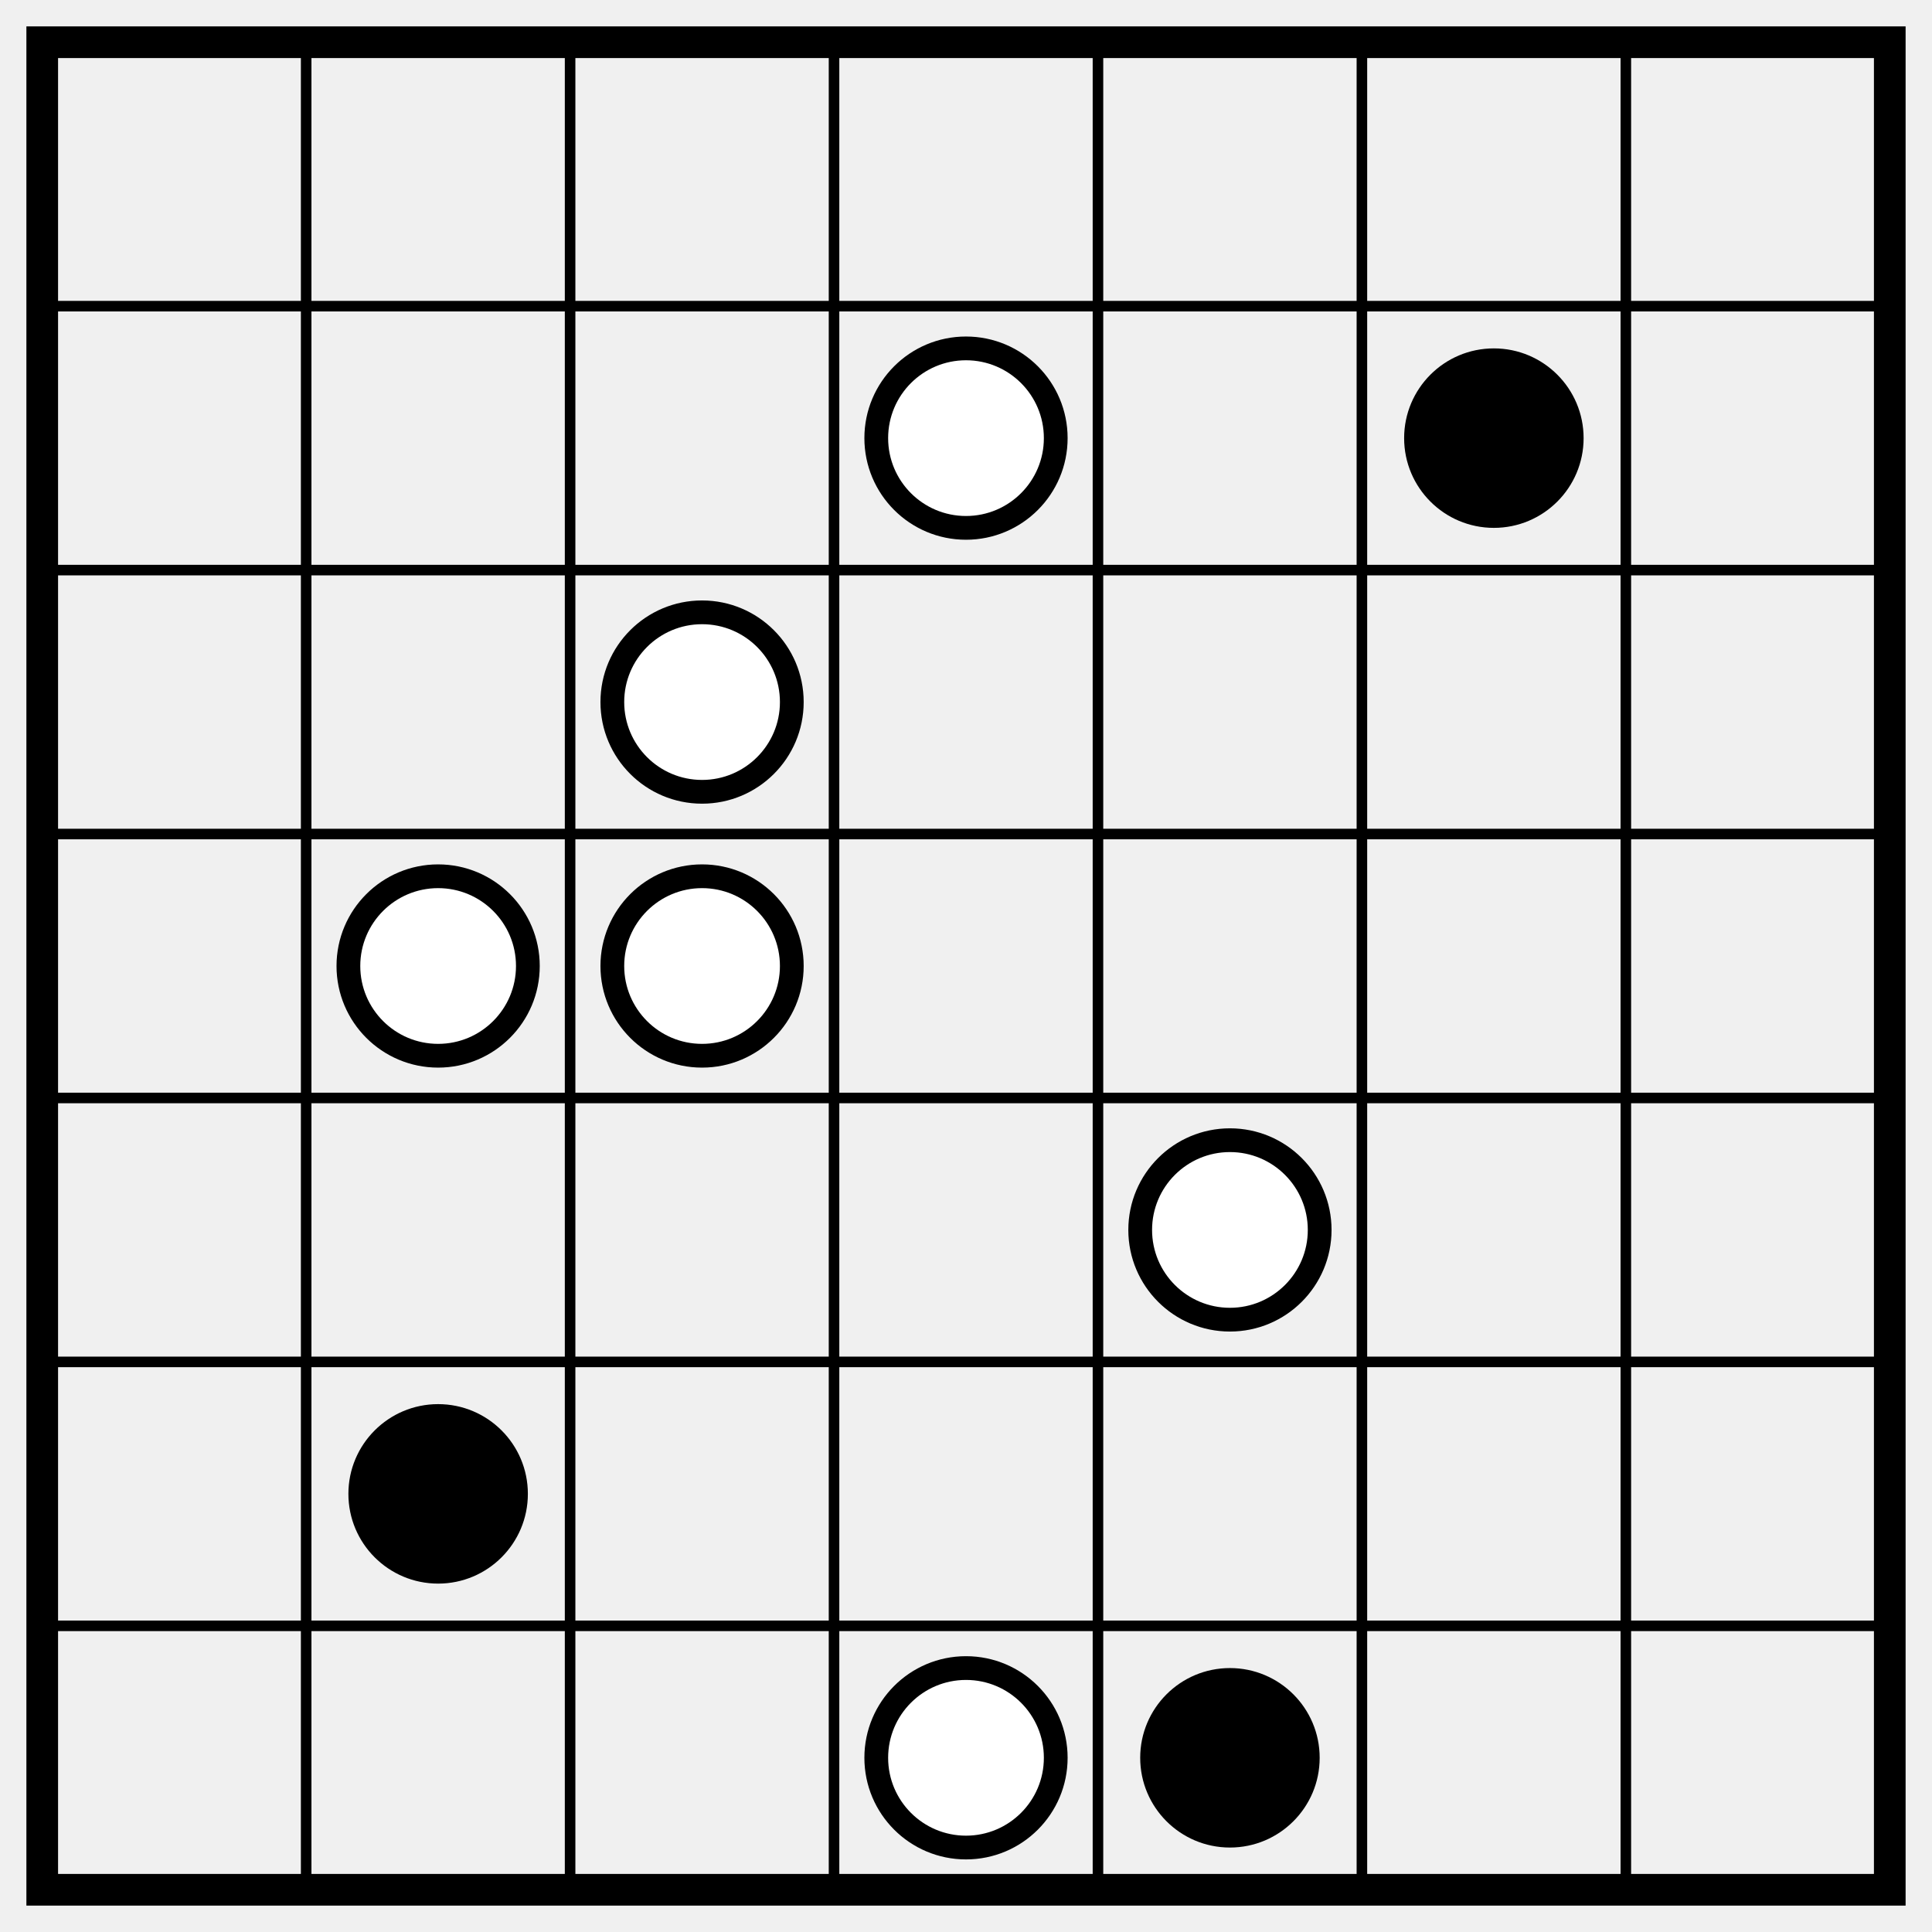
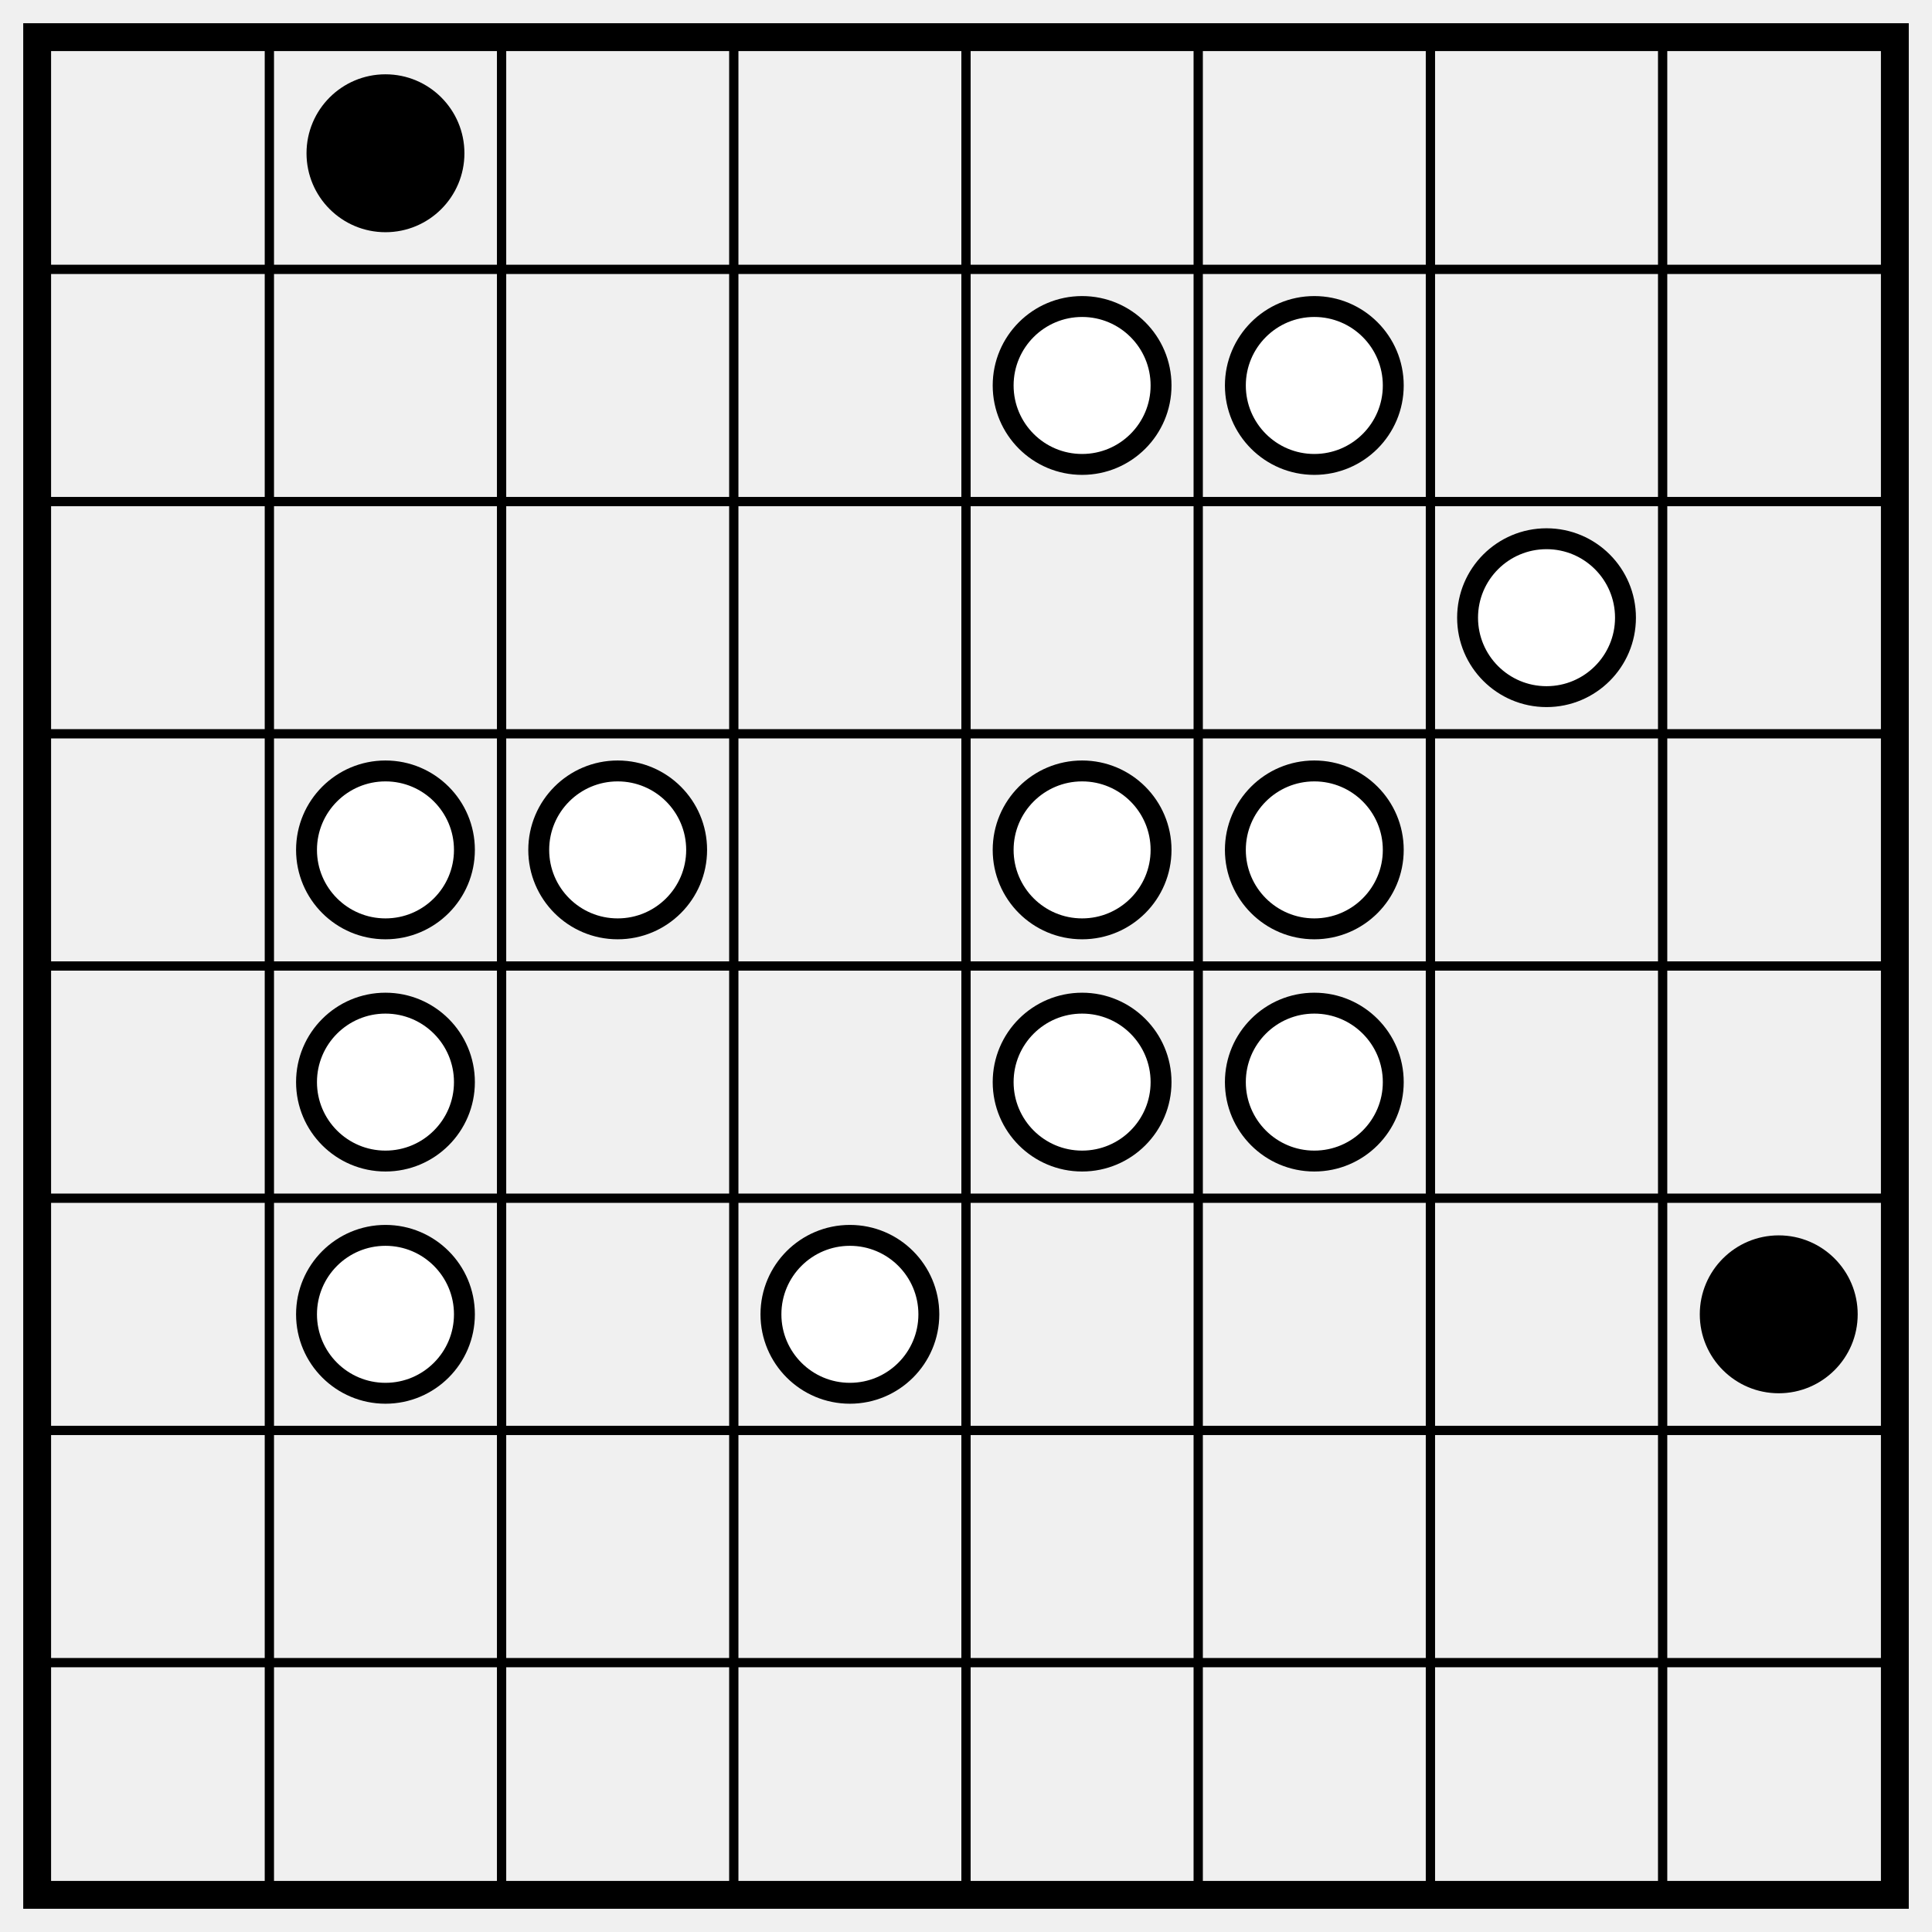
- <svg xmlns="http://www.w3.org/2000/svg" class="p" viewBox="0 0 732 732" preserveAspectRatio="xMidYMid meet" shape-rendering="geometricPrecision">
-   <path d="M16 116H716M16 216H716M16 316H716M16 416H716M16 516H716M16 616H716M116 16V716M216 16V716M316 16V716M416 16V716M516 16V716M616 16V716" fill="none" stroke="#000" stroke-width="4" stroke-linecap="square" />
-   <rect x="16" y="16" width="700" height="700" fill="none" stroke="#000" stroke-width="12" />
-   <circle cx="366" cy="166" r="34" fill="#fff" stroke="#000" stroke-width="9" />
-   <circle cx="566" cy="166" r="34" fill="#000" />
+ <svg xmlns="http://www.w3.org/2000/svg" class="p" viewBox="0 0 832 832" preserveAspectRatio="xMidYMid meet" shape-rendering="geometricPrecision">
+   <path d="M16 116H816M16 216H816M16 316H816M16 416H816M16 516H816M16 616H816M16 716H816M116 16V816M216 16V816M316 16V816M416 16V816M516 16V816M616 16V816M716 16V816" fill="none" stroke="#000" stroke-width="4" stroke-linecap="square" />
+   <rect x="16" y="16" width="800" height="800" fill="none" stroke="#000" stroke-width="12" />
+   <circle cx="166" cy="66" r="34" fill="#000" />
  <g fill="#fff" stroke="#000" stroke-width="9">
-     <circle cx="266" cy="266" r="34" />
+     <circle cx="466" cy="166" r="34" />
+     <circle cx="566" cy="166" r="34" />
+     <circle cx="666" cy="266" r="34" />
    <circle cx="166" cy="366" r="34" />
    <circle cx="266" cy="366" r="34" />
+     <circle cx="466" cy="366" r="34" />
+     <circle cx="566" cy="366" r="34" />
+     <circle cx="166" cy="466" r="34" />
    <circle cx="466" cy="466" r="34" />
+     <circle cx="566" cy="466" r="34" />
+     <circle cx="166" cy="566" r="34" />
+     <circle cx="366" cy="566" r="34" />
  </g>
-   <circle cx="166" cy="566" r="34" fill="#000" />
-   <circle cx="366" cy="666" r="34" fill="#fff" stroke="#000" stroke-width="9" />
-   <circle cx="466" cy="666" r="34" fill="#000" />
+   <circle cx="766" cy="566" r="34" fill="#000" />
</svg>
